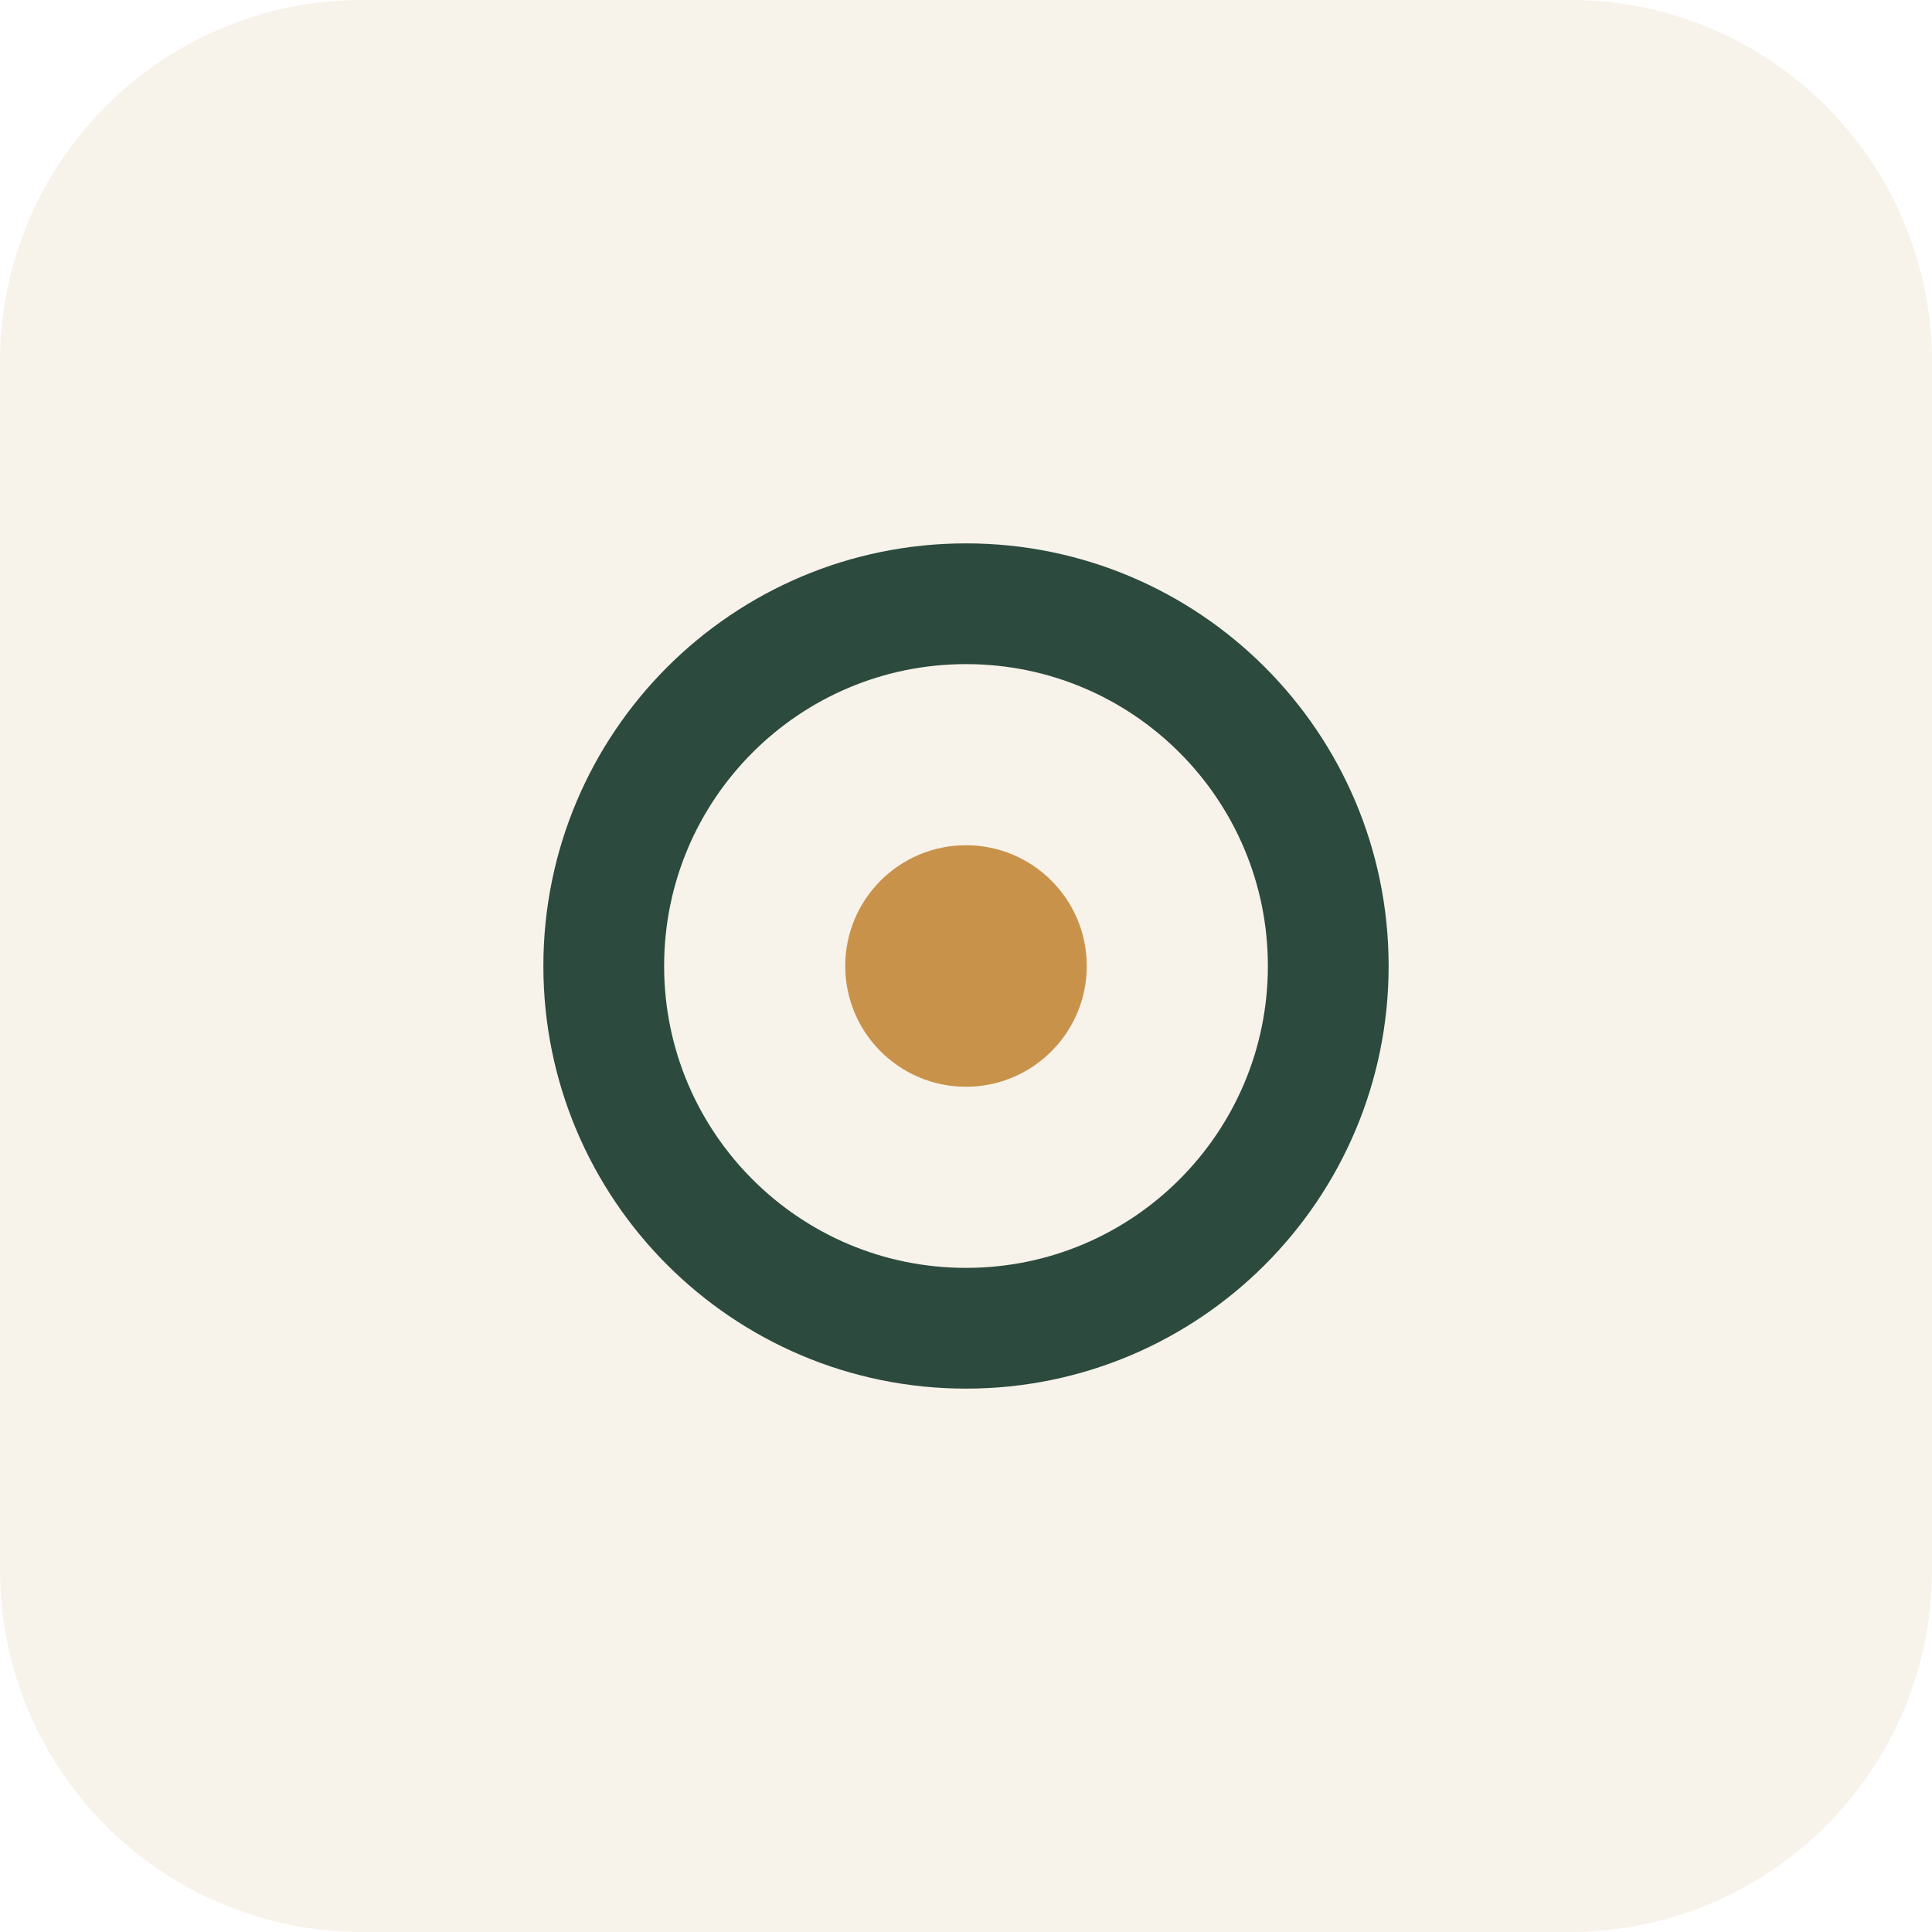
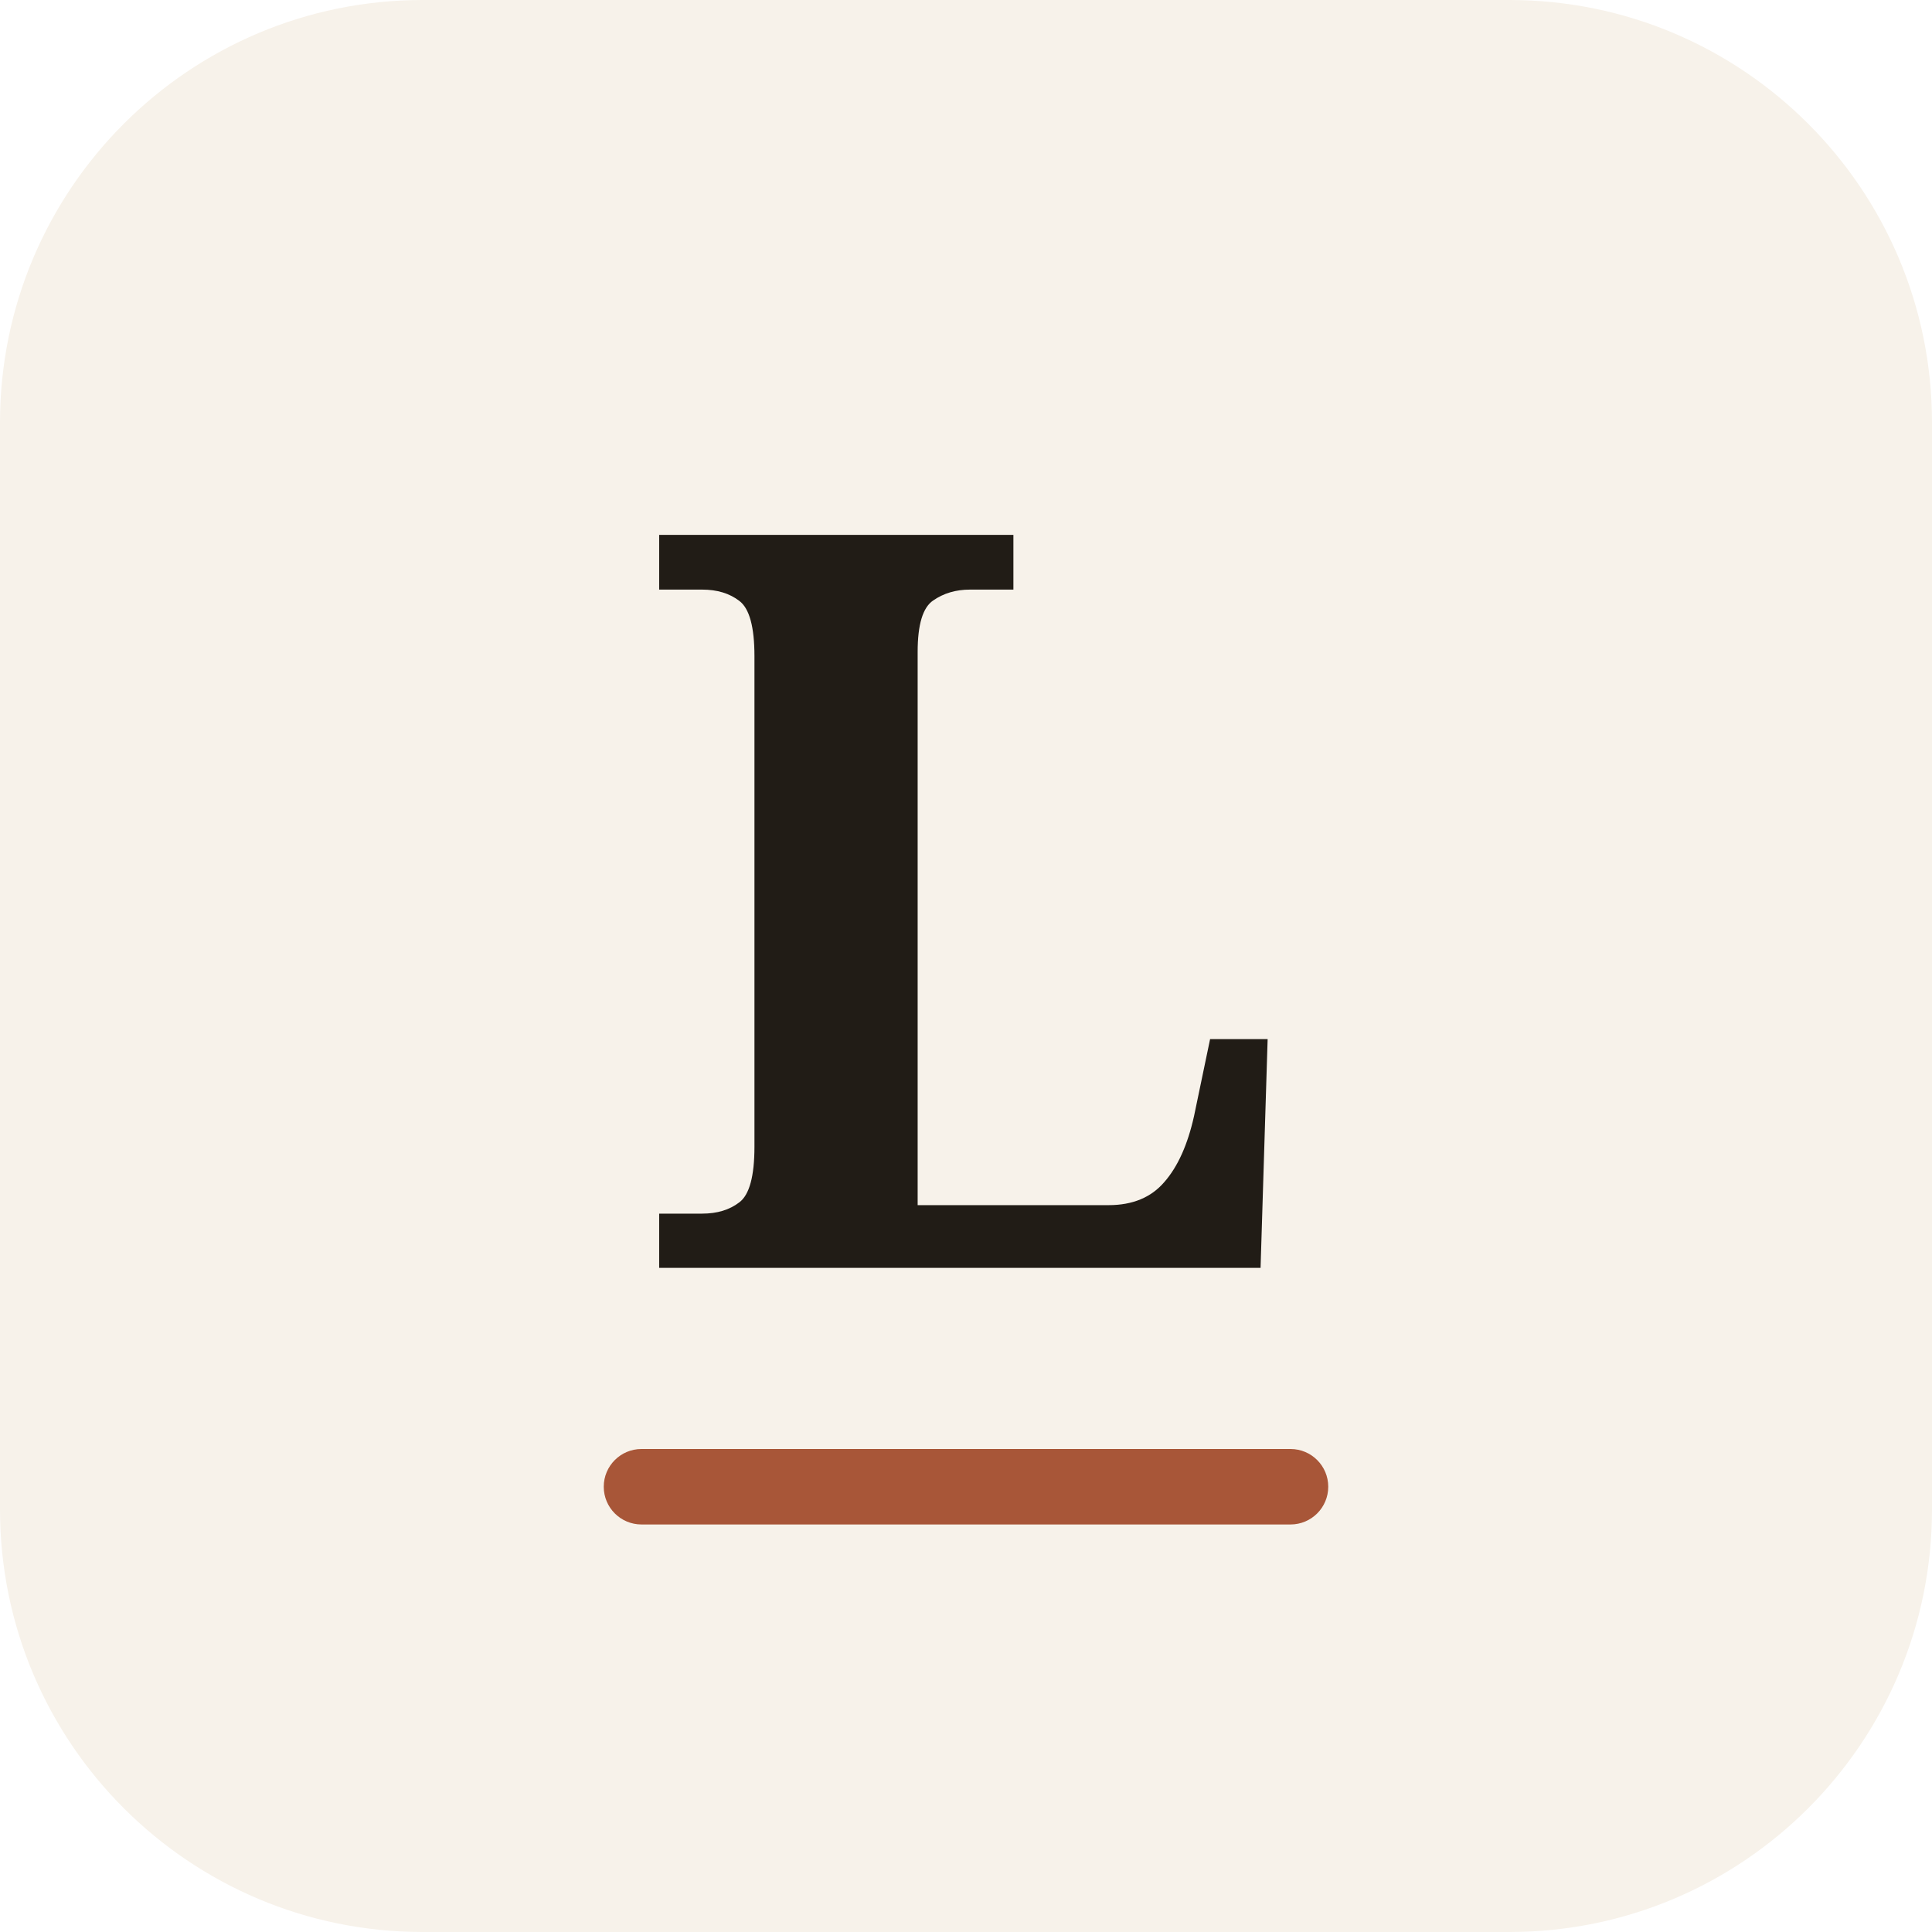
- <svg xmlns="http://www.w3.org/2000/svg" viewBox="0 0 32 32">
-   <rect width="32" height="32" rx="6" fill="#F7F2EA" />
-   <circle cx="16" cy="16" r="6" fill="none" stroke="#2C4A3E" stroke-width="2" />
-   <circle cx="16" cy="16" r="2" fill="#C9924A" />
+ <svg xmlns="http://www.w3.org/2000/svg" viewBox="0 0 64 64">
+   <rect width="64" height="64" rx="14" fill="#F7F2EA" />
+   <text x="32" y="42" font-family="Georgia, serif" font-size="34" font-weight="600" fill="#211C16" text-anchor="middle">L</text>
+   <rect x="20" y="48" width="24" height="2.5" rx="1.25" fill="#A85638" />
</svg>
